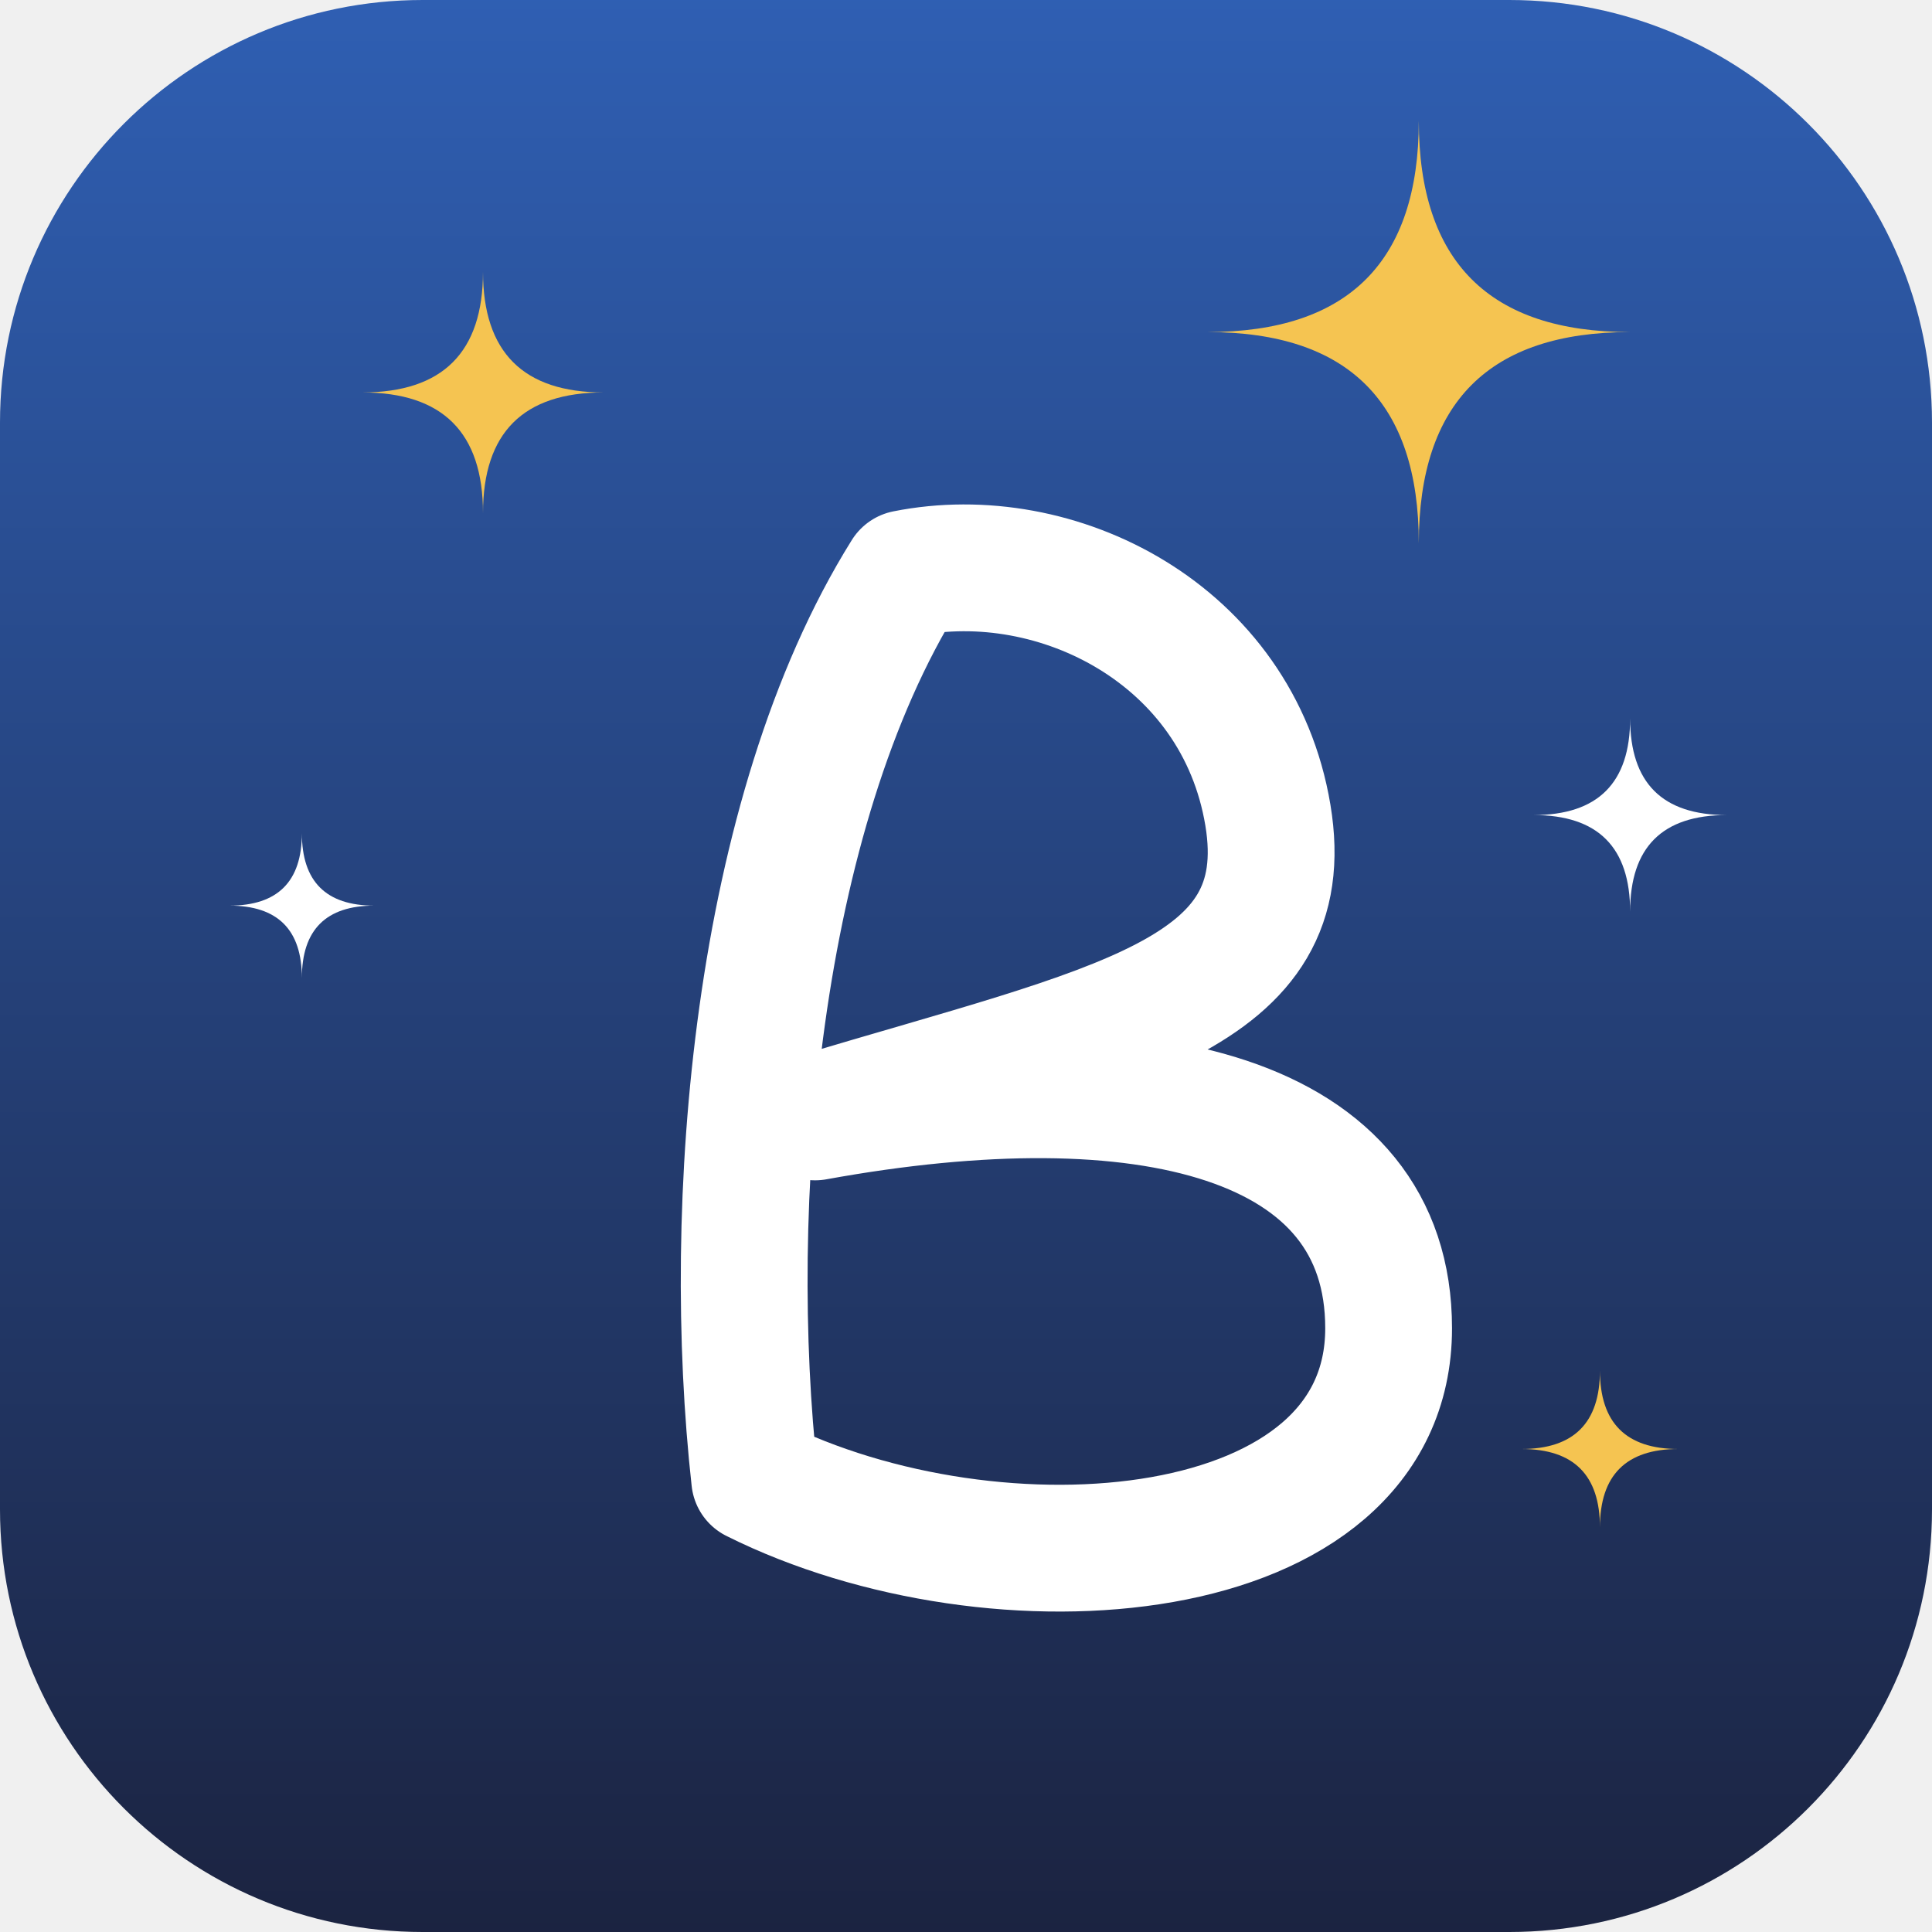
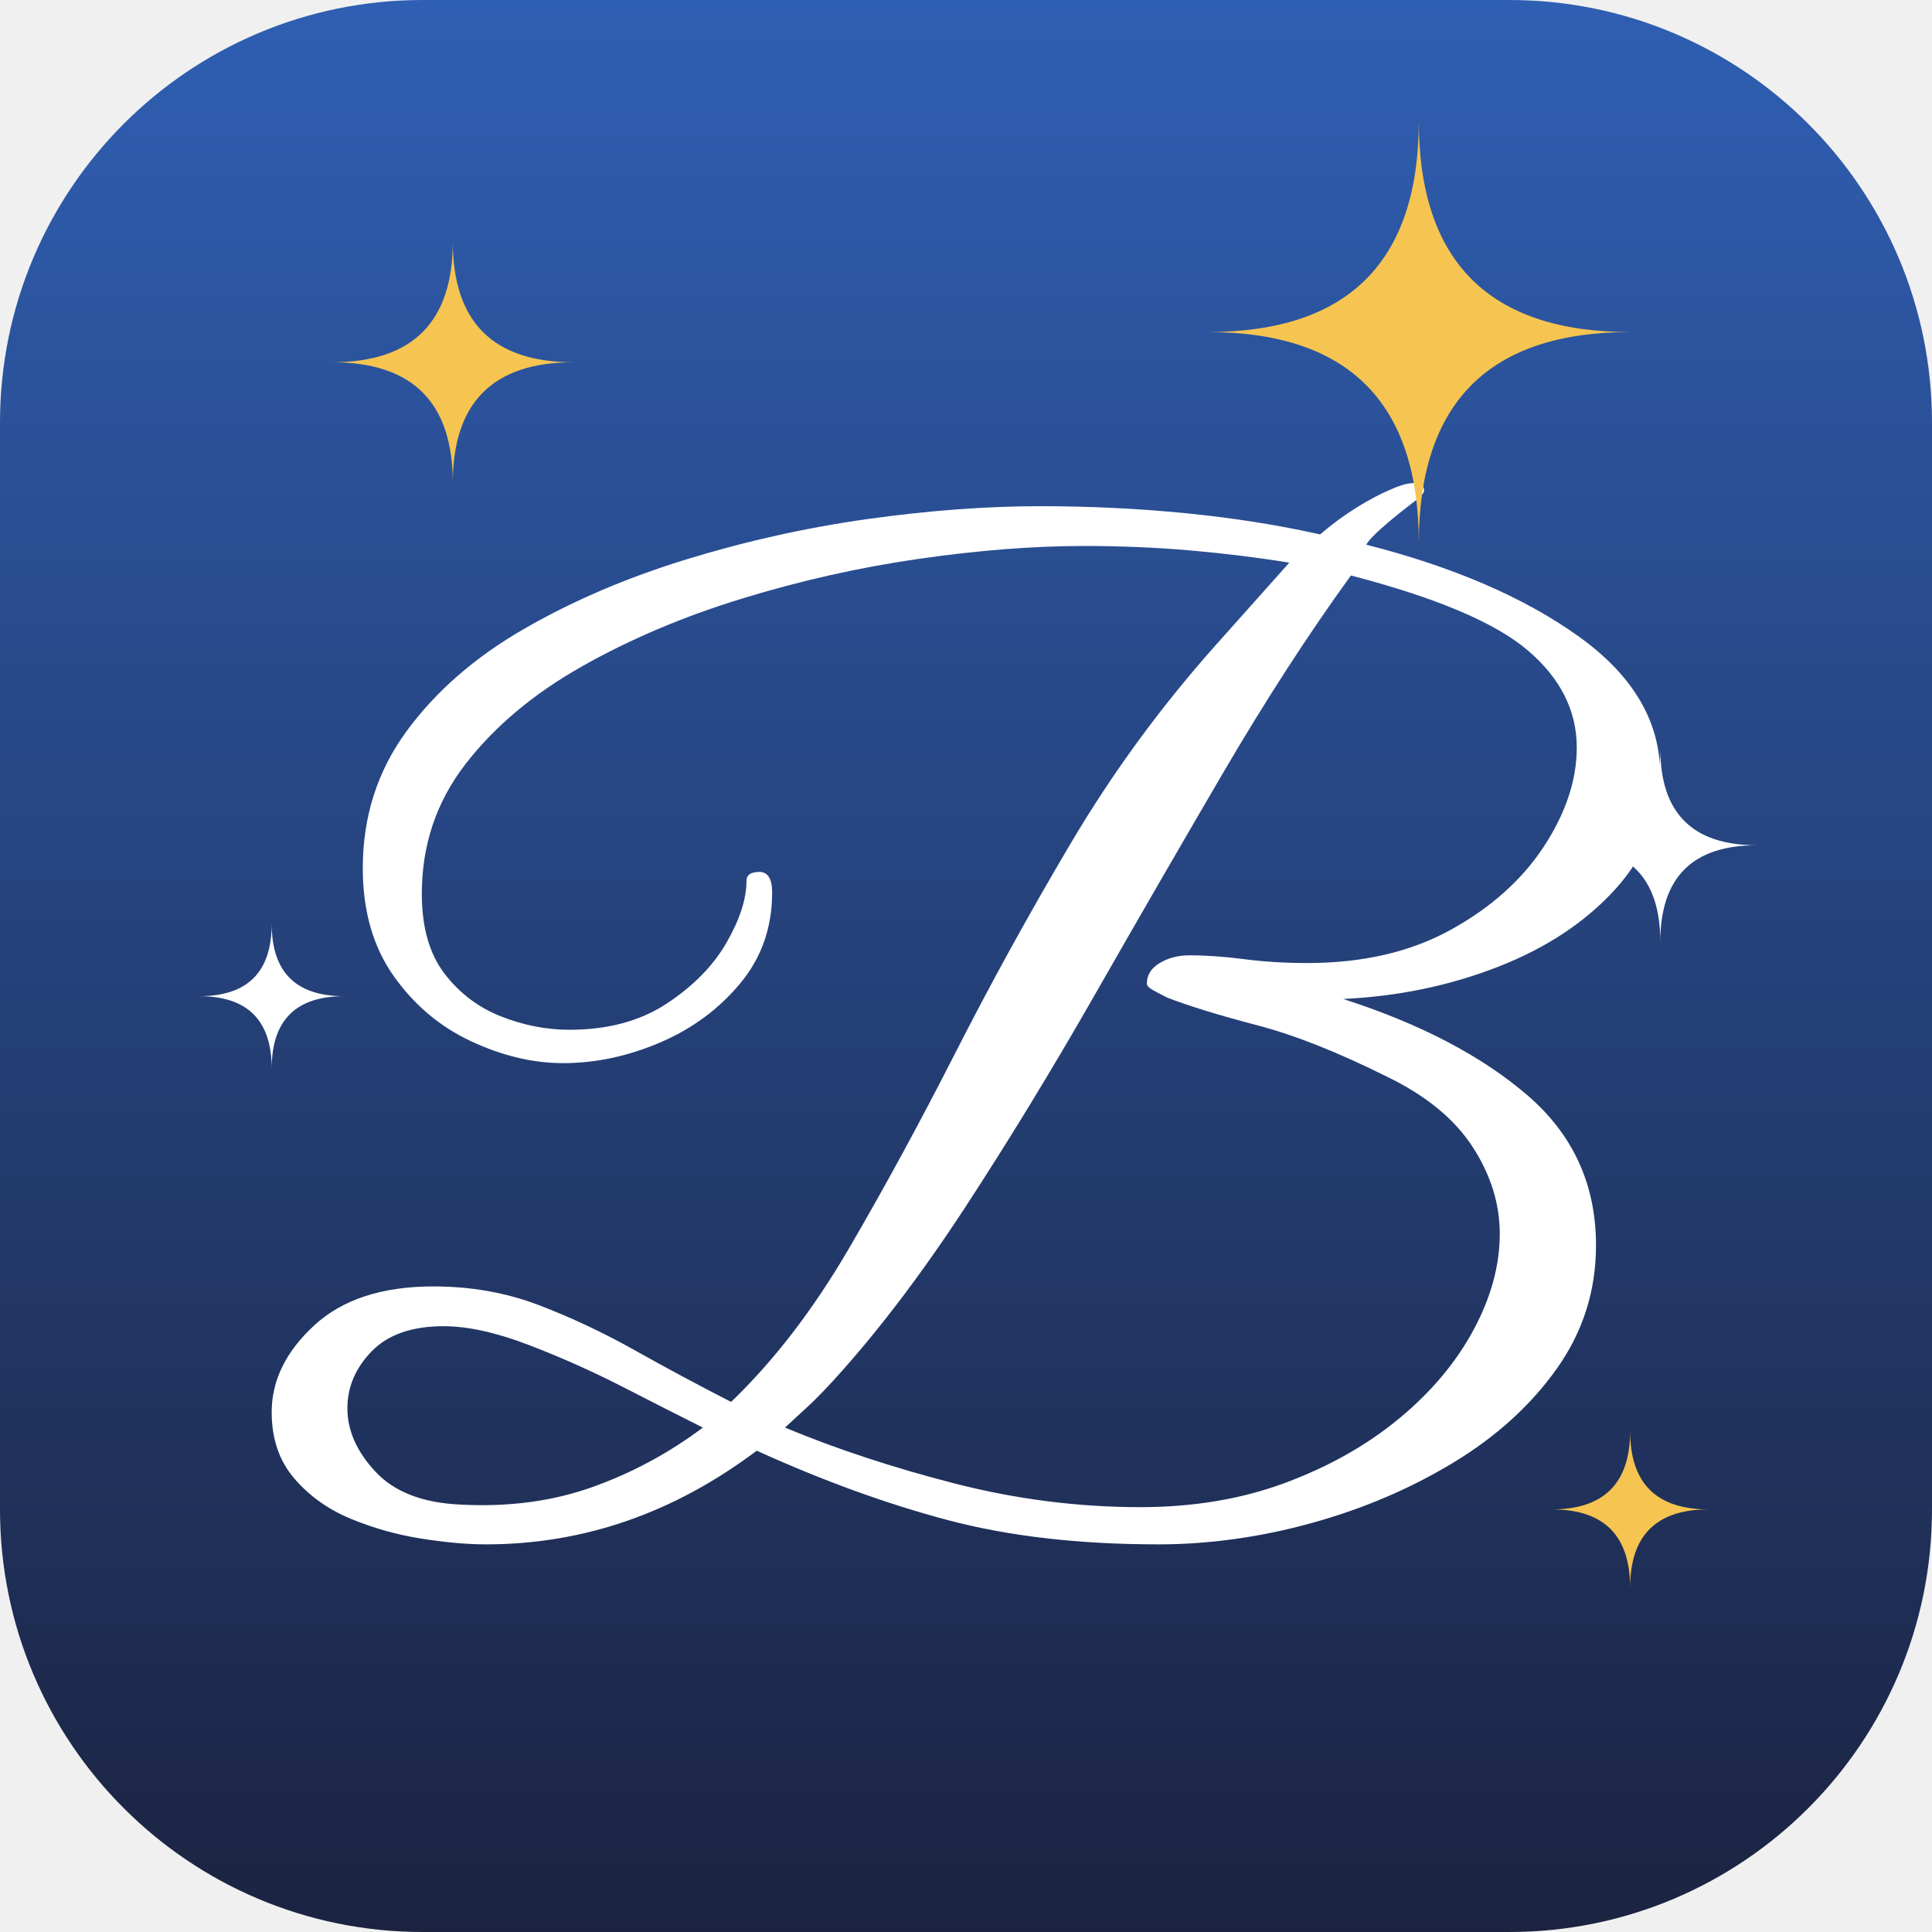
<svg xmlns="http://www.w3.org/2000/svg" viewBox="0 0 64 64">
  <defs>
    <linearGradient id="bg" x1="0" y1="0" x2="0" y2="1">
      <stop offset="0" stop-color="#2f5fb3" />
      <stop offset="1" stop-color="#1b2340" />
    </linearGradient>
    <path id="spark" d="M0,-1 Q0,0 1,0 Q0,0 0,1 Q0,0 -1,0 Q0,0 0,-1 Z" />
  </defs>
  <rect width="64" height="64" rx="14" fill="url(#bg)" />
-   <path d="M30 19 C25 27 24 40 25 49 C33 53 46 52 46 44 C46 37 38 35 27 37 C37 34 43 33 42 27 C41 21 35 18 30 19" fill="none" stroke="#ffffff" stroke-width="4.2" stroke-linecap="round" stroke-linejoin="round" />
+   <path transform="translate(8.532 49.501) scale(0.04251 -0.04251)" d="M178 -39Q156 -39 127.5 -34.5Q99 -30 72.5 -19.0Q46 -8 28.5 12.5Q11 33 11 64Q11 101 44.0 131.5Q77 162 137 162Q181 162 219.0 147.5Q257 133 293.5 112.5Q330 92 369 72Q419 120 460.5 191.0Q502 262 543.5 343.5Q585 425 633.5 507.0Q682 589 746 661L804 726Q767 732 727.0 735.5Q687 739 644 739Q585 739 515.5 729.0Q446 719 377.5 698.0Q309 677 252.5 645.0Q196 613 162.0 569.0Q128 525 128 468Q128 429 145.5 406.0Q163 383 189.5 372.5Q216 362 243 362Q288 362 319.0 382.5Q350 403 365.5 430.0Q381 457 381 478Q381 485 391 485Q401 485 401 469Q401 428 376.0 398.0Q351 368 313.5 352.0Q276 336 238 336Q203 336 166.5 353.0Q130 370 106.0 404.0Q82 438 82 488Q82 548 116.0 594.5Q150 641 207.0 674.0Q264 707 334.0 728.5Q404 750 475.5 760.0Q547 770 610 770Q668 770 723.5 764.5Q779 759 828 748Q842 760 856.5 769.0Q871 778 883 783Q894 788 901 788Q909 788 909 782Q909 779 898 771Q885 761 875.5 752.5Q866 744 864 740Q966 714 1029.5 668.5Q1093 623 1093 561Q1093 510 1058.0 471.5Q1023 433 966.5 411.0Q910 389 846 386Q936 357 989.5 311.0Q1043 265 1043 194Q1043 141 1012.5 98.0Q982 55 931.5 24.5Q881 -6 821.0 -22.5Q761 -39 702 -39Q609 -39 537.5 -20.0Q466 -1 389 34Q292 -39 178 -39ZM688 -10Q750 -10 801.0 9.0Q852 28 889.5 59.0Q927 90 947.5 128.0Q968 166 968 203Q968 238 947.0 270.5Q926 303 881 325Q823 354 779.0 365.5Q735 377 709 387Q699 392 696.0 394.0Q693 396 693 398Q693 408 703.0 414.0Q713 420 726 420Q746 420 769.0 417.0Q792 414 818 414Q883 414 930.0 440.0Q977 466 1002.5 505.0Q1028 544 1028 582Q1028 625 990.0 657.5Q952 690 852 716Q802 647 752.0 561.5Q702 476 652.0 388.5Q602 301 551.0 223.0Q500 145 449 89Q437 76 430.0 69.5Q423 63 411 52Q471 27 543.0 8.5Q615 -10 688 -10ZM158 -8Q214 -11 260.5 5.5Q307 22 347 52Q323 64 286.0 83.0Q249 102 211.0 116.5Q173 131 145 131Q108 131 89.0 111.5Q70 92 70 67Q70 41 92.0 17.5Q114 -6 158 -8Z" fill="#ffffff" />
  <use href="#spark" transform="translate(47 11) scale(7)" fill="#f5c451" />
-   <use href="#spark" transform="translate(16 13) scale(4)" fill="#f5c451" />
-   <use href="#spark" transform="translate(54 27) scale(3.2)" fill="#ffffff" />
-   <use href="#spark" transform="translate(10 30) scale(2.4)" fill="#ffffff" />
-   <use href="#spark" transform="translate(53 48) scale(2.6)" fill="#f5c451" />
+   <use href="#spark" transform="translate(15 12) scale(4)" fill="#f5c451" />
+   <use href="#spark" transform="translate(55 28) scale(3.2)" fill="#ffffff" />
+   <use href="#spark" transform="translate(9 33) scale(2.4)" fill="#ffffff" />
+   <use href="#spark" transform="translate(54 50) scale(2.6)" fill="#f5c451" />
</svg>
